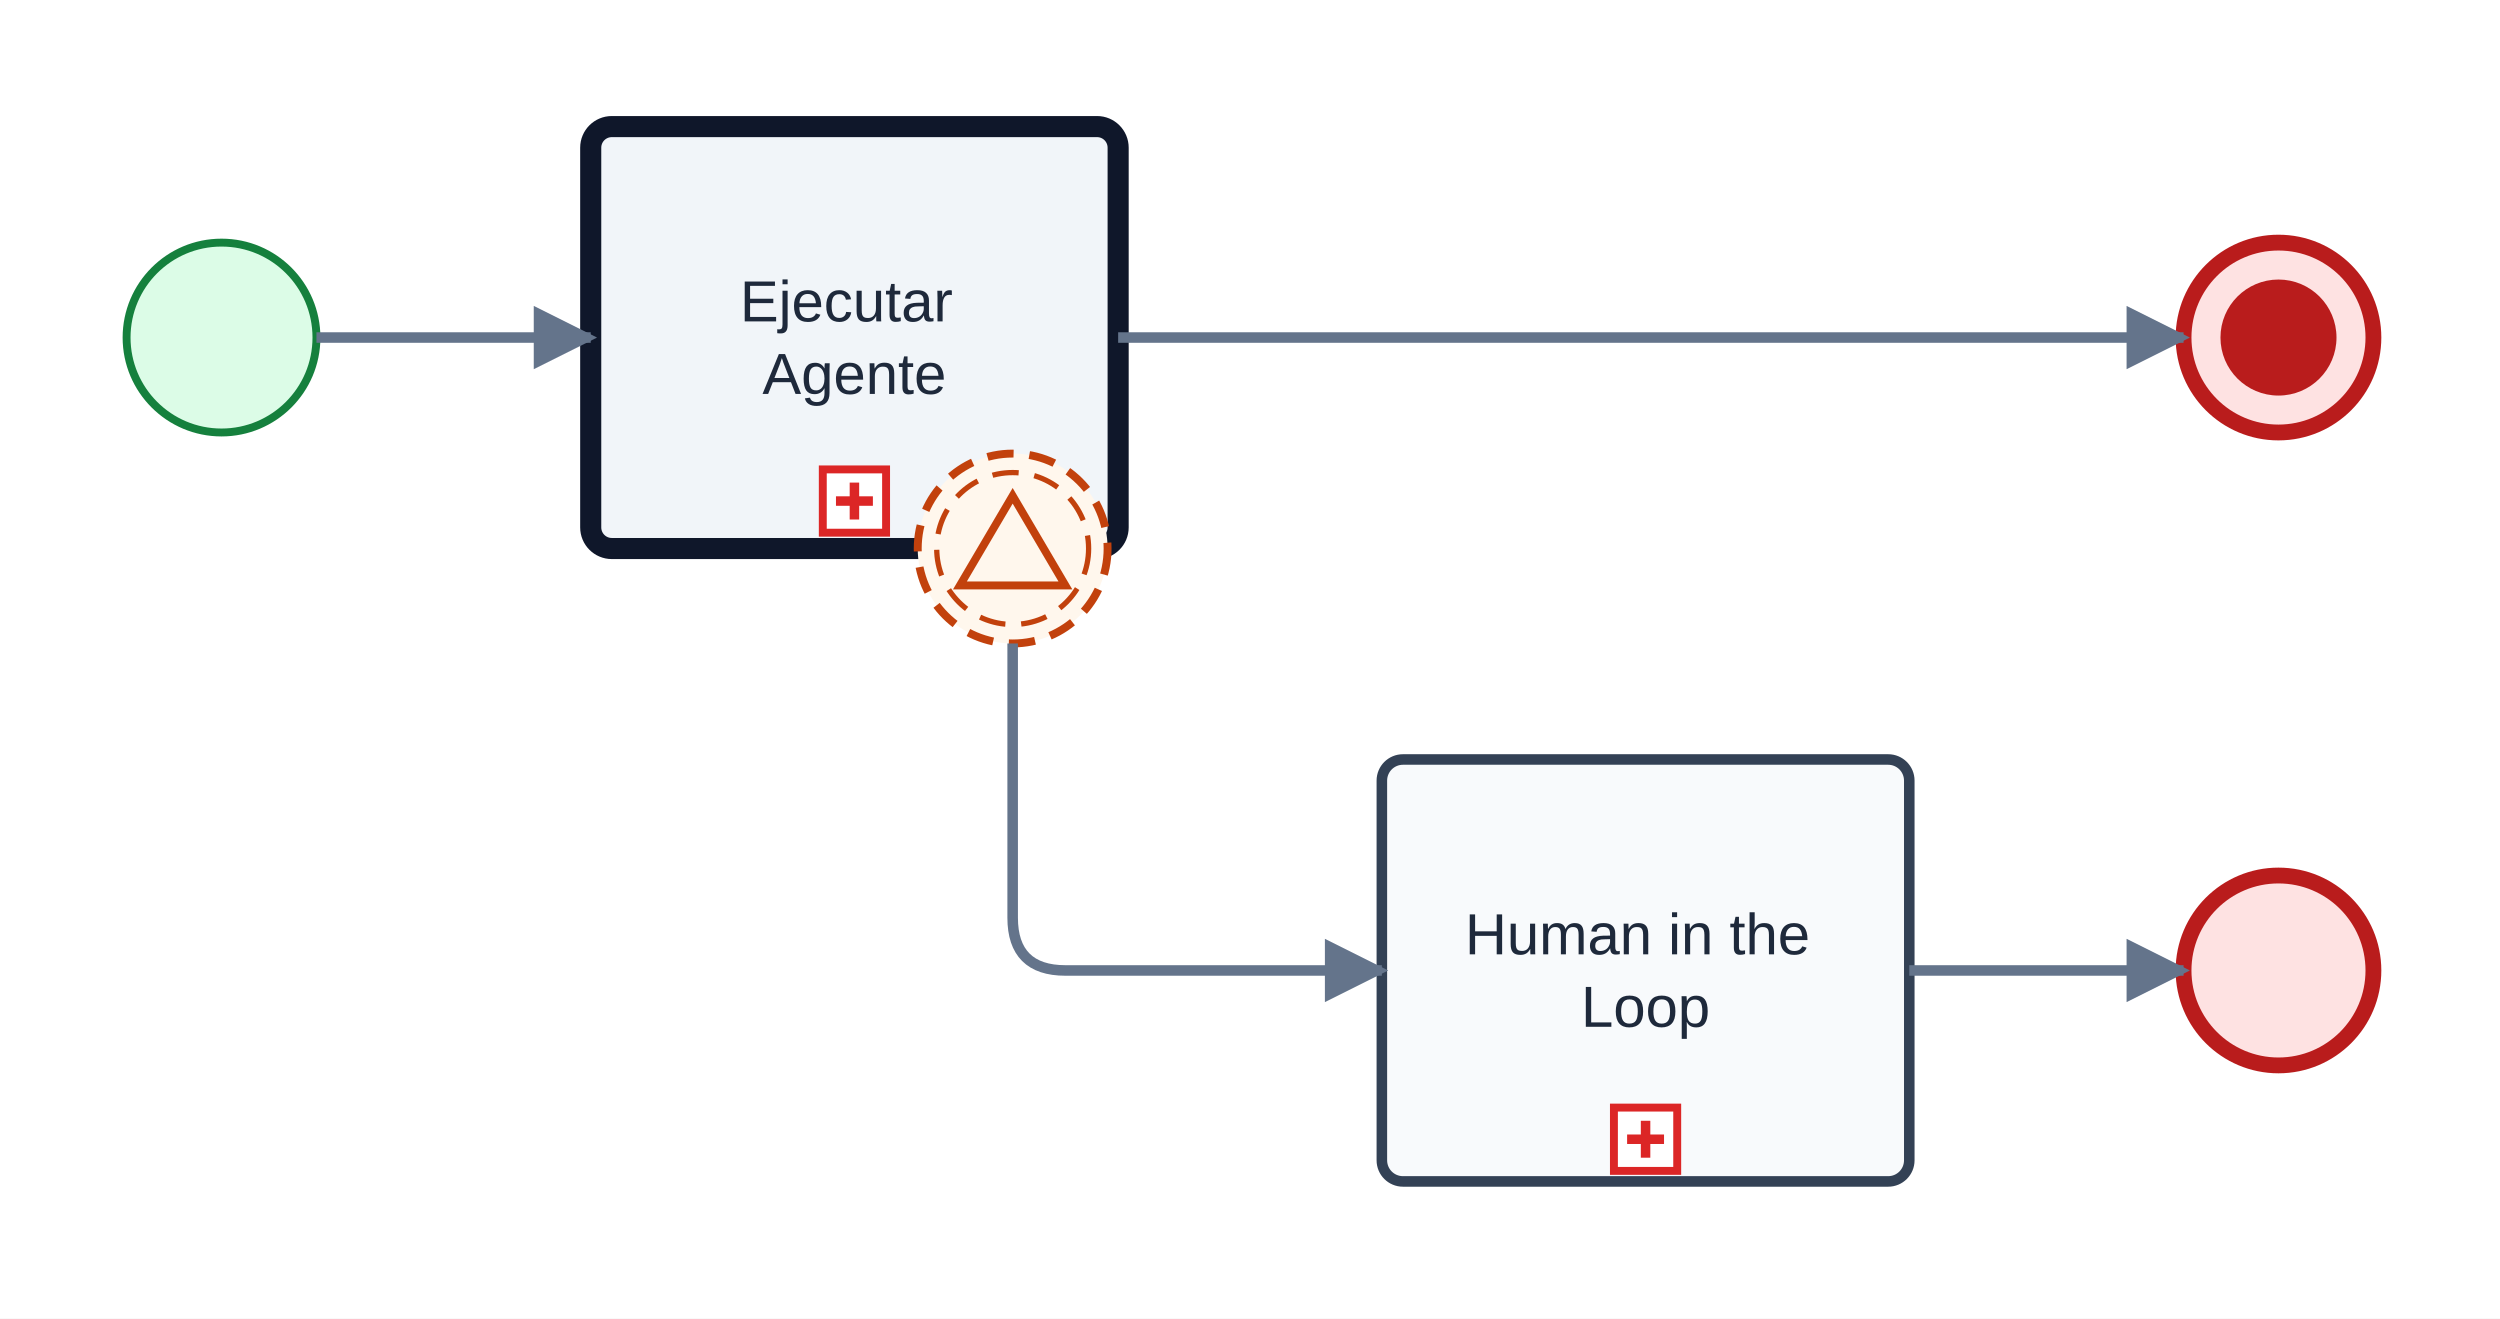
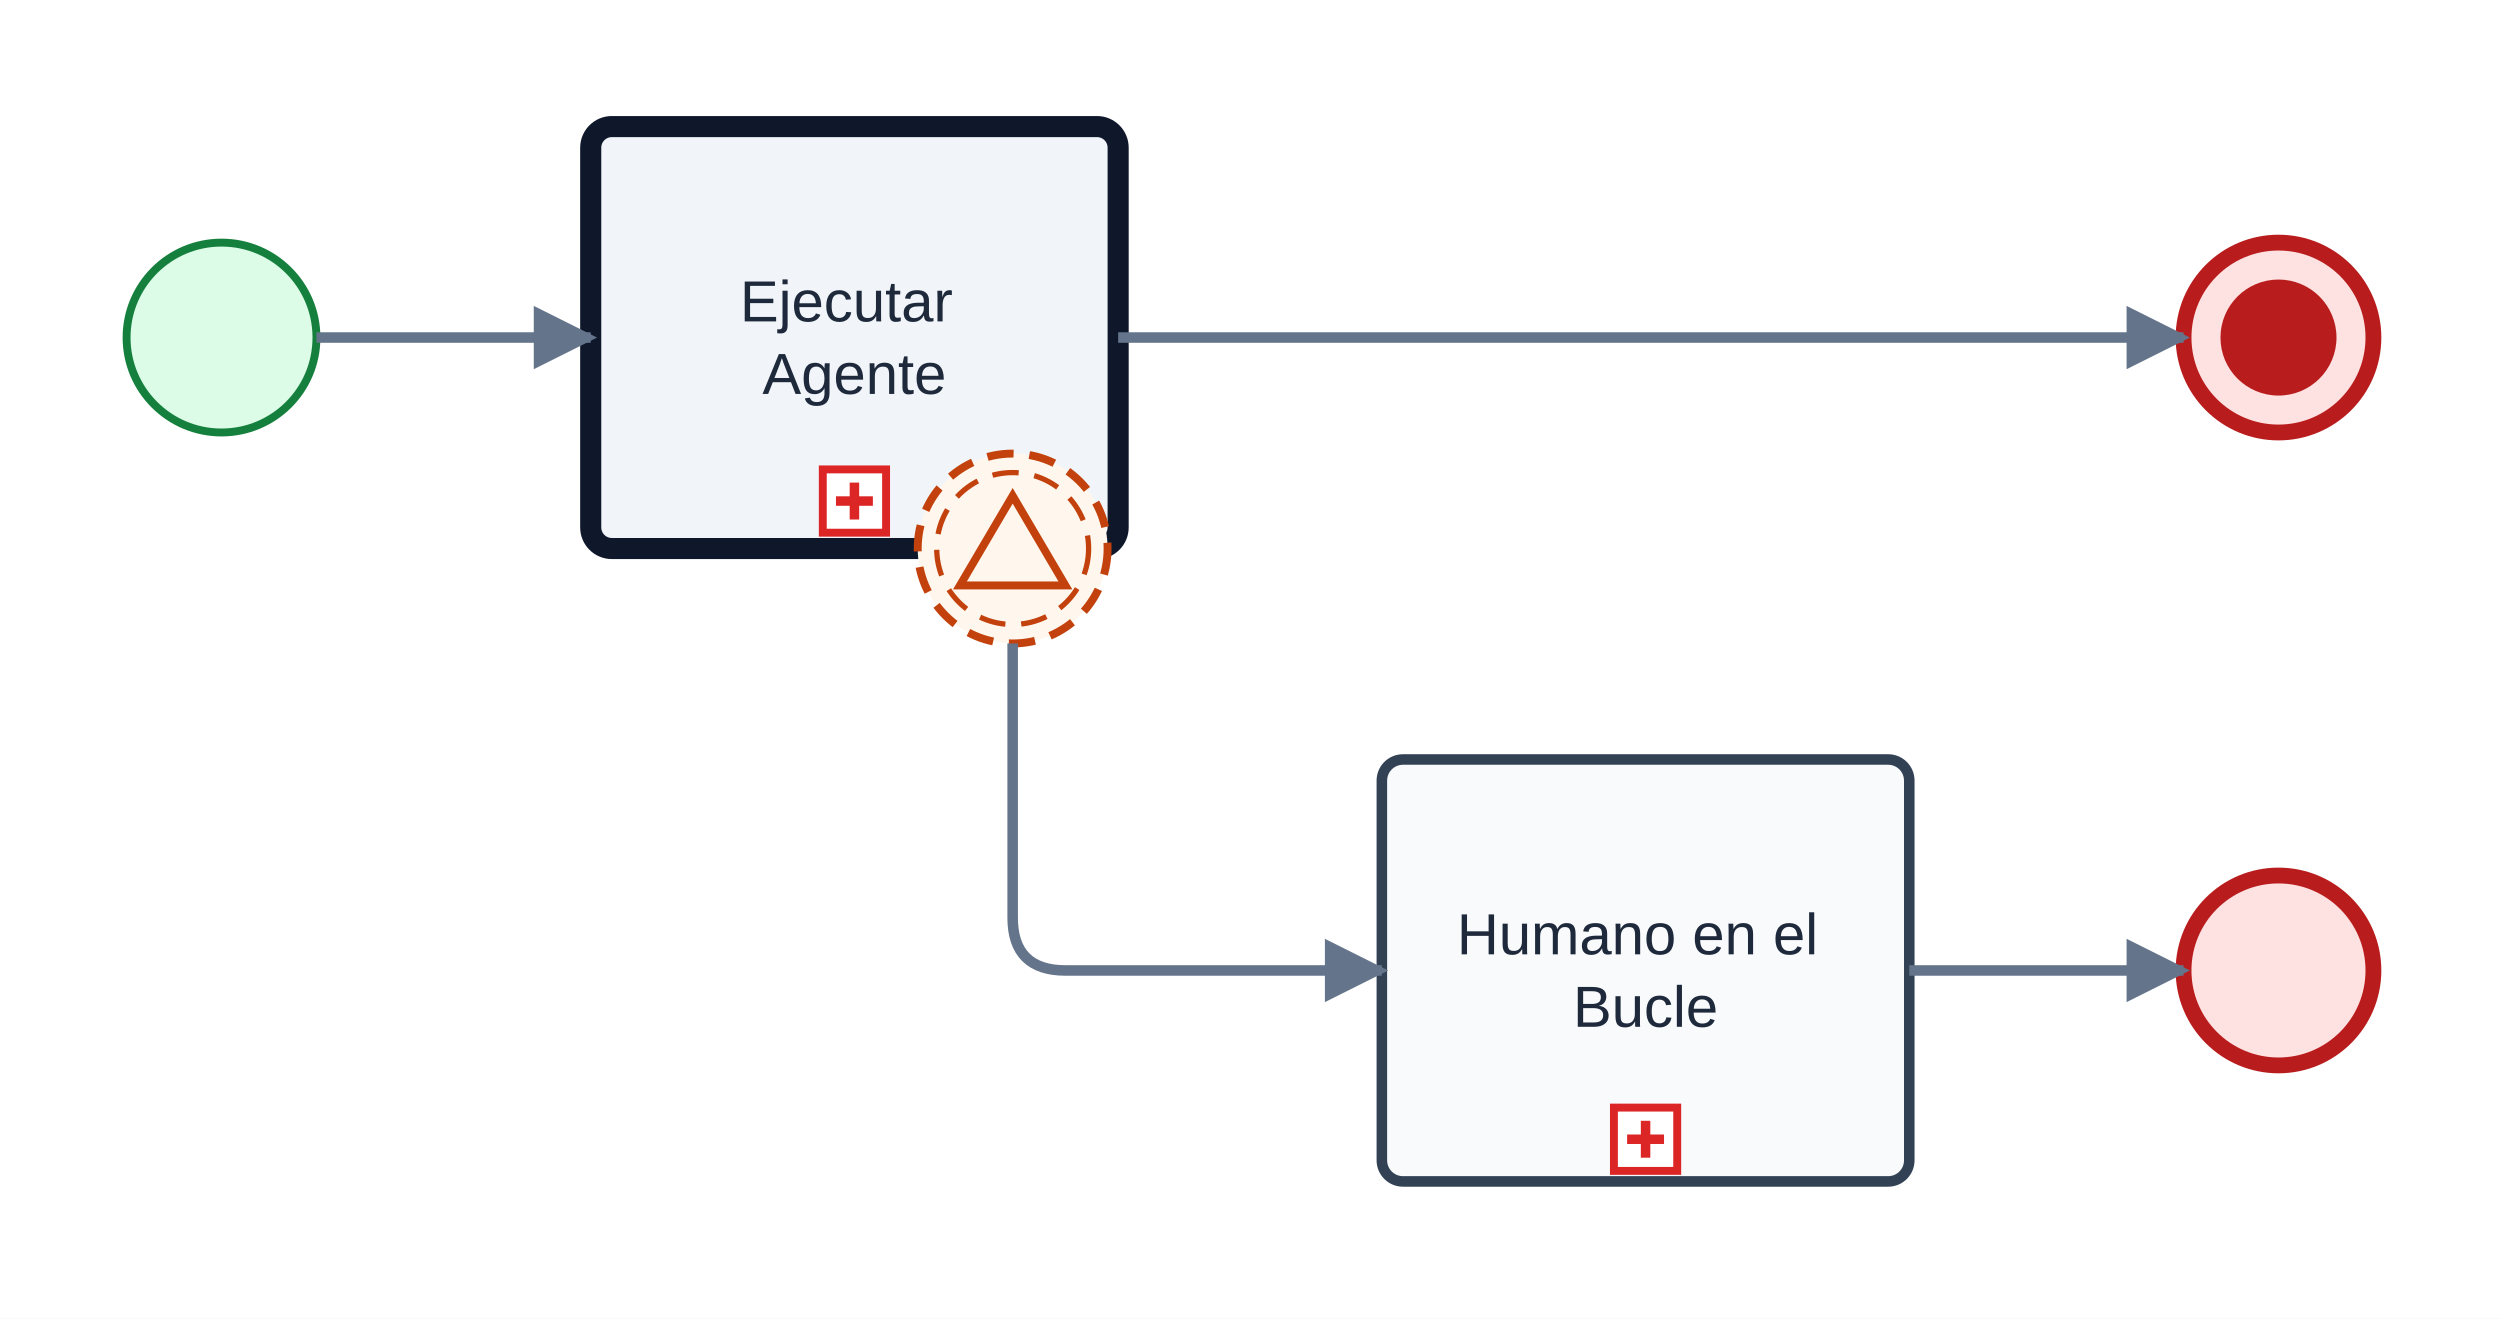
<svg xmlns="http://www.w3.org/2000/svg" width="474" height="250" viewBox="158 56 474 250">
  <rect id="bpmn-export-bg" x="158" y="56" width="474" height="250" fill="#ffffff" />
  <style>text{font-family:'Segoe UI', 'Helvetica Neue', Arial, sans-serif;}</style>
  <defs>
    <marker id="arrowhead" viewBox="0 0 10 10" markerWidth="12" markerHeight="12" refX="9" refY="5" orient="auto" markerUnits="userSpaceOnUse">
      <path d="M 0 0 L 10 5 L 0 10 z" fill="var(--bpmn-flow-stroke, #64748b)" />
    </marker>
    <marker id="arrowhead-selected" viewBox="0 0 10 10" markerWidth="12" markerHeight="12" refX="9" refY="5" orient="auto" markerUnits="userSpaceOnUse">
      <path d="M 0 0 L 10 5 L 0 10 z" fill="var(--bpmn-selected-stroke, #4f46e5)" />
    </marker>
    <marker id="open-arrowhead" viewBox="0 0 10 10" markerWidth="12" markerHeight="12" refX="9" refY="5" orient="auto" markerUnits="userSpaceOnUse">
      <path d="M 2 2 L 8 5 L 2 8" fill="none" stroke="var(--bpmn-flow-stroke, #64748b)" stroke-width="2" stroke-linecap="round" stroke-linejoin="round" />
    </marker>
    <marker id="open-arrowhead-selected" viewBox="0 0 10 10" markerWidth="12" markerHeight="12" refX="9" refY="5" orient="auto" markerUnits="userSpaceOnUse">
      <path d="M 2 2 L 8 5 L 2 8" fill="none" stroke="var(--bpmn-selected-stroke, #4f46e5)" stroke-width="2" stroke-linecap="round" stroke-linejoin="round" />
    </marker>
    <marker id="default-flow-slash" viewBox="0 0 12 12" markerWidth="12" markerHeight="12" refX="0" refY="6" orient="auto" markerUnits="userSpaceOnUse">
      <path d="M 5 2 L 9 10" fill="none" stroke="var(--bpmn-flow-stroke, #64748b)" stroke-width="1.75" stroke-linecap="round" />
    </marker>
    <marker id="default-flow-slash-selected" viewBox="0 0 12 12" markerWidth="12" markerHeight="12" refX="0" refY="6" orient="auto" markerUnits="userSpaceOnUse">
      <path d="M 5 2 L 9 10" fill="none" stroke="var(--bpmn-selected-stroke, #4f46e5)" stroke-width="2" stroke-linecap="round" />
    </marker>
    <filter id="selected-element-glow" x="-30%" y="-30%" width="160%" height="160%">
      <feDropShadow dx="0" dy="0" stdDeviation="4.5" flood-color="var(--bpmn-selected-stroke, #4f46e5)" flood-opacity="1" />
    </filter>
  </defs>
  <g transform="translate(182, 102)" class="cursor-move">
    <g class="transition-transform duration-150 ease-out hover:scale-105 " style="transform-box:fill-box;transform-origin:center;transform:scale(1);transition:transform 150ms ease-out">
      <g>
        <circle cx="18" cy="18" r="18" fill="var(--bpmn-start-fill, #dcfce7)" stroke="var(--bpmn-start-stroke, #15803d)" stroke-width="1.5" stroke-dasharray="none" />
      </g>
    </g>
  </g>
  <g transform="translate(270, 80)" class="cursor-move">
    <g class="transition-transform duration-150 ease-out hover:scale-105 " style="transform-box:fill-box;transform-origin:center;transform:scale(1);transition:transform 150ms ease-out">
      <g>
        <rect x="0" y="0" width="100" height="80" rx="4" fill="var(--bpmn-call-fill, #f1f5f9)" stroke="var(--bpmn-call-stroke, #0f172a)" stroke-width="4" />
        <g transform="translate(44, 65)" class="pointer-events-none">
          <rect x="-4" y="-4" width="20" height="20" fill="transparent" />
          <rect width="12" height="12" stroke="var(--bpmn-expand-unavailable, #dc2626)" stroke-width="1.5" fill="var(--bpmn-marker-bg, #ffffff)" />
          <path d="M6 2.5 V9.5 M2.5 6 H9.5" stroke="var(--bpmn-expand-unavailable, #dc2626)" stroke-width="1.8" />
        </g>
        <g transform="translate(6, 6)" class="pointer-events-none" />
        <text text-anchor="middle" dominant-baseline="central" font-size="11" fill="#1e293b" font-family="'Segoe UI', 'Helvetica Neue', Arial, sans-serif" pointer-events="none">
          <tspan x="50" y="33.125">Ejecutar</tspan>
          <tspan x="50" y="46.875">Agente</tspan>
        </text>
      </g>
    </g>
  </g>
  <g transform="translate(572, 222)" class="cursor-move">
    <g class="transition-transform duration-150 ease-out hover:scale-105 " style="transform-box:fill-box;transform-origin:center;transform:scale(1);transition:transform 150ms ease-out">
      <g>
        <circle cx="18" cy="18" r="18" fill="var(--bpmn-end-fill, #fee2e2)" stroke="var(--bpmn-end-stroke, #b91c1c)" stroke-width="3" />
      </g>
    </g>
  </g>
  <g transform="translate(420, 200)" class="cursor-move">
    <g class="transition-transform duration-150 ease-out hover:scale-105 " style="transform-box:fill-box;transform-origin:center;transform:scale(1);transition:transform 150ms ease-out">
      <g>
        <rect x="0" y="0" width="100" height="80" rx="4" fill="var(--bpmn-task-fill, #f8fafc)" stroke="var(--bpmn-task-stroke, #334155)" stroke-width="2" />
        <g transform="translate(4, 4)" class="pointer-events-none" />
        <g transform="translate(44, 66)" class="pointer-events-none">
          <rect x="-4" y="-4" width="20" height="20" fill="transparent" />
          <rect width="12" height="12" stroke="var(--bpmn-expand-unavailable, #dc2626)" stroke-width="1.5" fill="var(--bpmn-marker-bg, #ffffff)" />
          <path d="M6 2.5 V9.5 M2.5 6 H9.5" stroke="var(--bpmn-expand-unavailable, #dc2626)" stroke-width="1.8" />
        </g>
        <text text-anchor="middle" dominant-baseline="central" font-size="11" fill="#1e293b" font-family="'Segoe UI', 'Helvetica Neue', Arial, sans-serif" pointer-events="none">
-           <tspan x="50" y="33.125">Human in the</tspan>
-           <tspan x="50" y="46.875">Loop</tspan>
+           <tspan x="50" y="33.125">Humano en el</tspan>
+           <tspan x="50" y="46.875">Bucle</tspan>
        </text>
      </g>
    </g>
  </g>
  <g transform="translate(572, 102)" class="cursor-move">
    <g class="transition-transform duration-150 ease-out hover:scale-105 " style="transform-box:fill-box;transform-origin:center;transform:scale(1);transition:transform 150ms ease-out">
      <g>
        <circle cx="18" cy="18" r="18" fill="var(--bpmn-end-fill, #fee2e2)" stroke="var(--bpmn-end-stroke, #b91c1c)" stroke-width="3" />
        <circle cx="18" cy="18" r="11" fill="var(--bpmn-end-stroke, #b91c1c)" />
      </g>
    </g>
  </g>
  <g transform="translate(332, 142)" class="cursor-move">
    <g class="transition-transform duration-150 ease-out hover:scale-105 " style="transform-box:fill-box;transform-origin:center;transform:scale(1);transition:transform 150ms ease-out">
      <g>
        <circle cx="18" cy="18" r="18" fill="var(--bpmn-intermediate-fill, #fff7ed)" stroke="var(--bpmn-intermediate-stroke, #c2410c)" stroke-width="1.5" stroke-dasharray="5 3" />
        <circle cx="18" cy="18" r="14.4" fill="none" stroke="var(--bpmn-intermediate-stroke, #c2410c)" stroke-width="1" stroke-dasharray="5 3" />
        <path d="M18 8L28 25H8Z" fill="none" stroke="var(--bpmn-intermediate-stroke, #c2410c)" stroke-width="1.5" />
      </g>
    </g>
  </g>
  <g class="cursor-pointer group">
    <path d="M 218 120 L 270 120" stroke="transparent" stroke-width="15" fill="none" style="transition:d 150ms ease-out" />
    <path d="M 218 120 L 270 120" stroke="var(--bpmn-flow-stroke, #64748b)" stroke-width="2" fill="none" marker-end="url(#arrowhead)" stroke-linejoin="round" style="transition:d 150ms ease-out" />
  </g>
  <g class="cursor-pointer group">
    <path d="M 350 178 L 350 230 Q 350 240 360 240 L 420 240" stroke="transparent" stroke-width="15" fill="none" style="transition:d 150ms ease-out" />
    <path d="M 350 178 L 350 230 Q 350 240 360 240 L 420 240" stroke="var(--bpmn-flow-stroke, #64748b)" stroke-width="2" fill="none" marker-end="url(#arrowhead)" stroke-linejoin="round" style="transition:d 150ms ease-out" />
  </g>
  <g class="cursor-pointer group">
    <path d="M 520 240 L 572 240" stroke="transparent" stroke-width="15" fill="none" style="transition:d 150ms ease-out" />
    <path d="M 520 240 L 572 240" stroke="var(--bpmn-flow-stroke, #64748b)" stroke-width="2" fill="none" marker-end="url(#arrowhead)" stroke-linejoin="round" style="transition:d 150ms ease-out" />
  </g>
  <g class="cursor-pointer group">
    <path d="M 370 120 L 572 120" stroke="transparent" stroke-width="15" fill="none" style="transition:d 150ms ease-out" />
    <path d="M 370 120 L 572 120" stroke="var(--bpmn-flow-stroke, #64748b)" stroke-width="2" fill="none" marker-end="url(#arrowhead)" stroke-linejoin="round" style="transition:d 150ms ease-out" />
  </g>
</svg>
